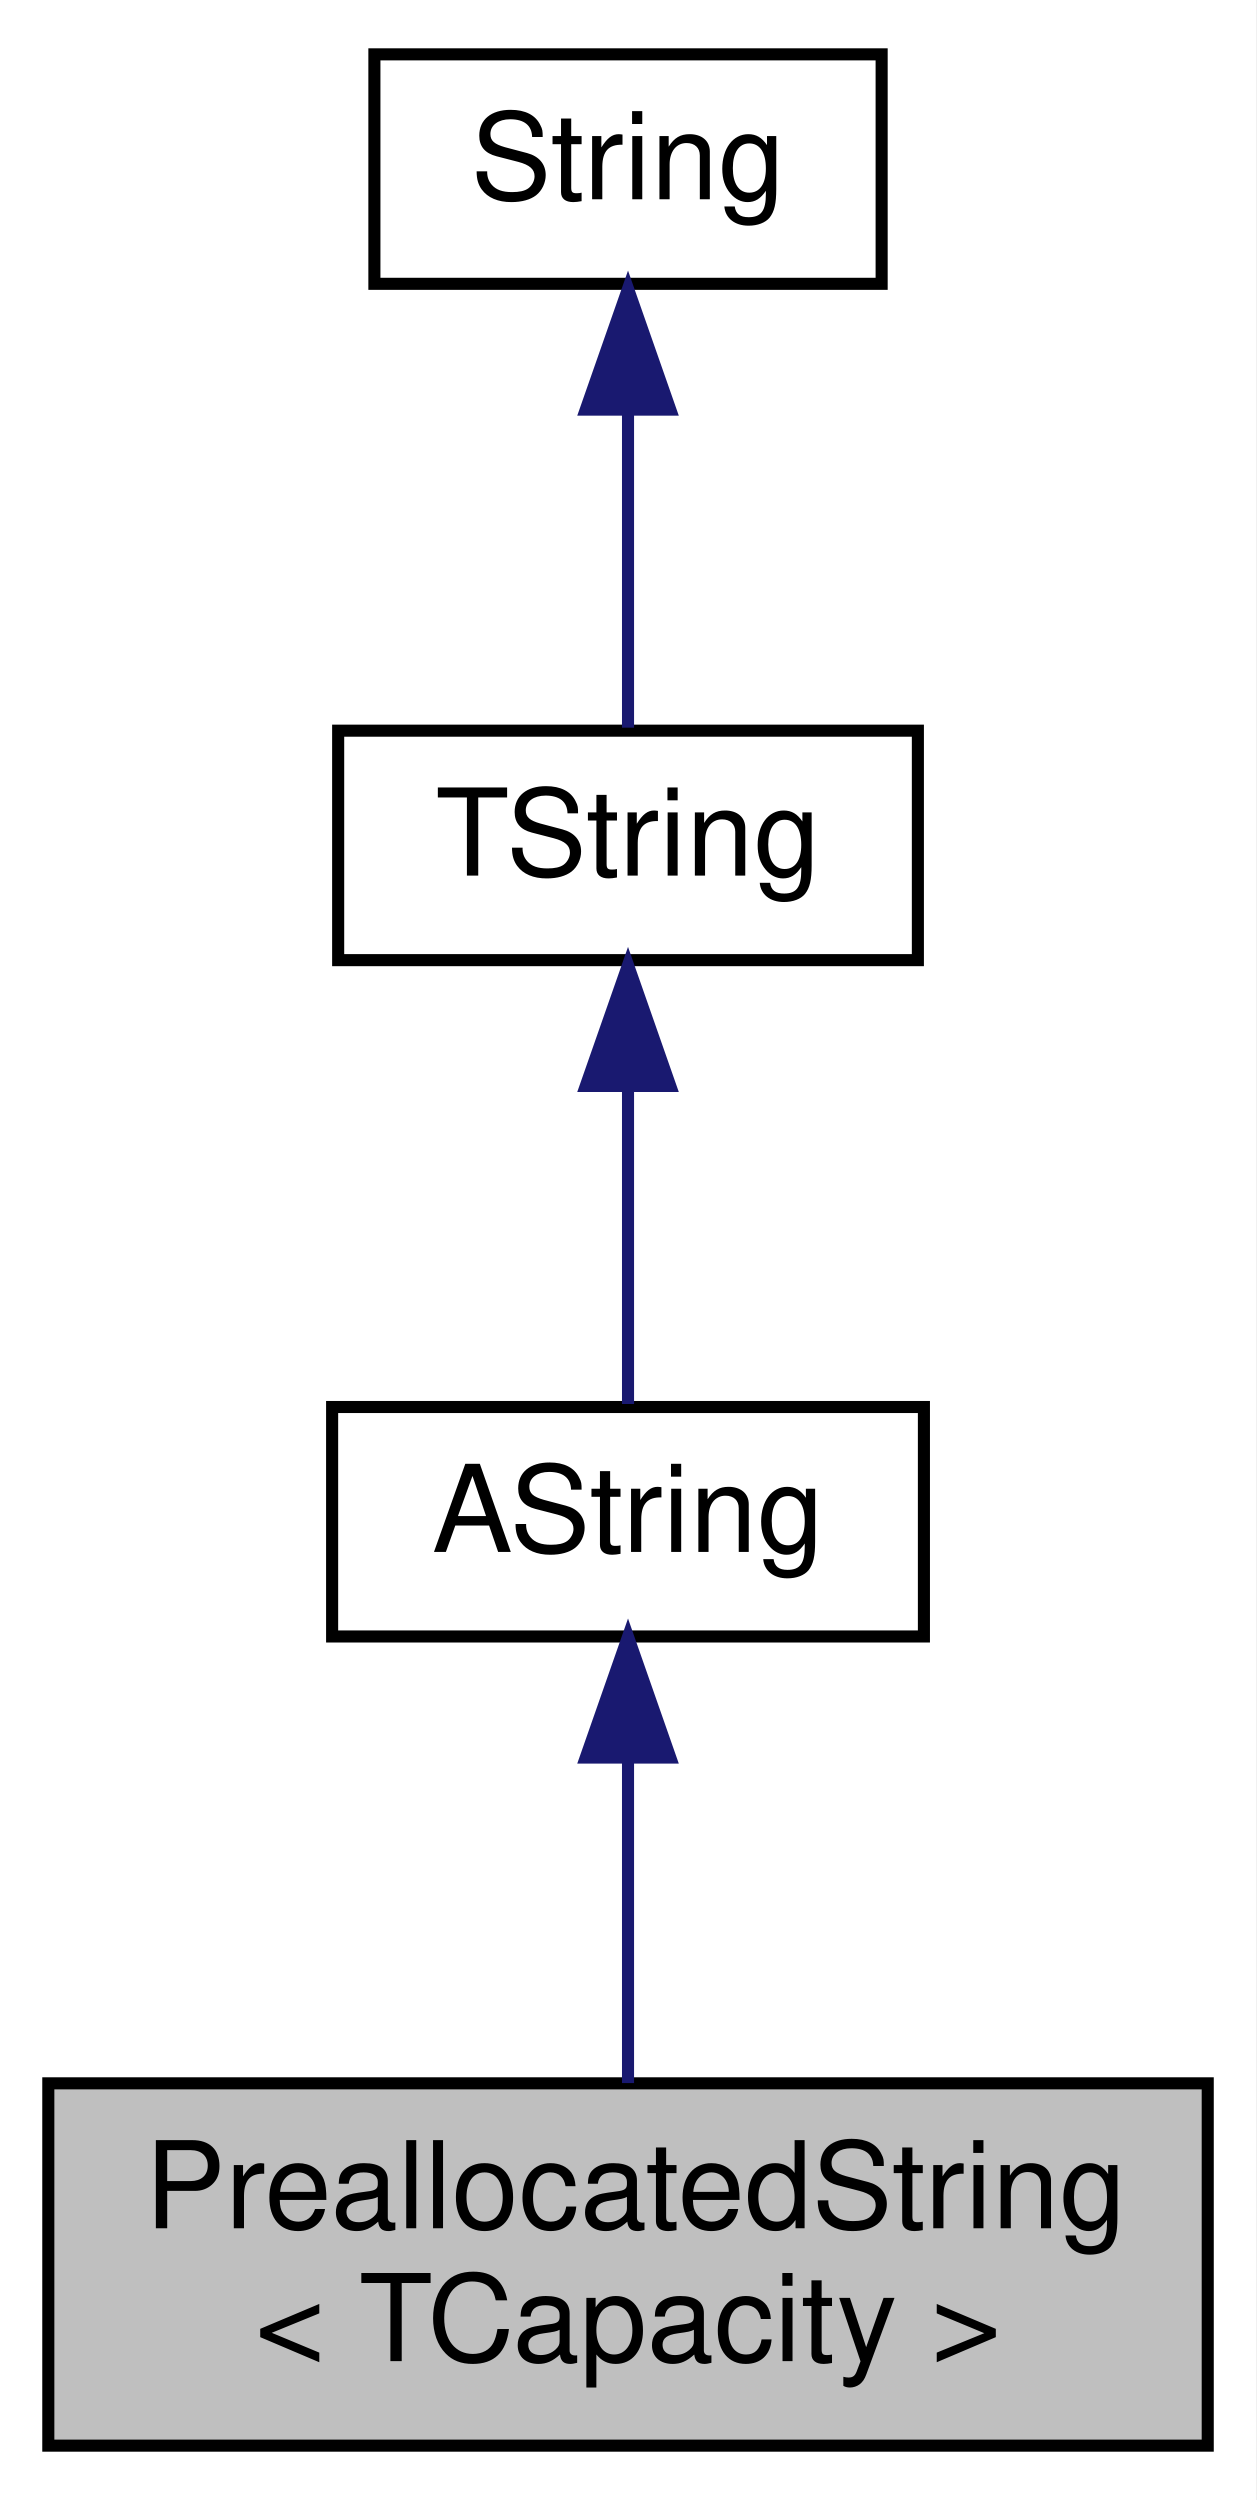
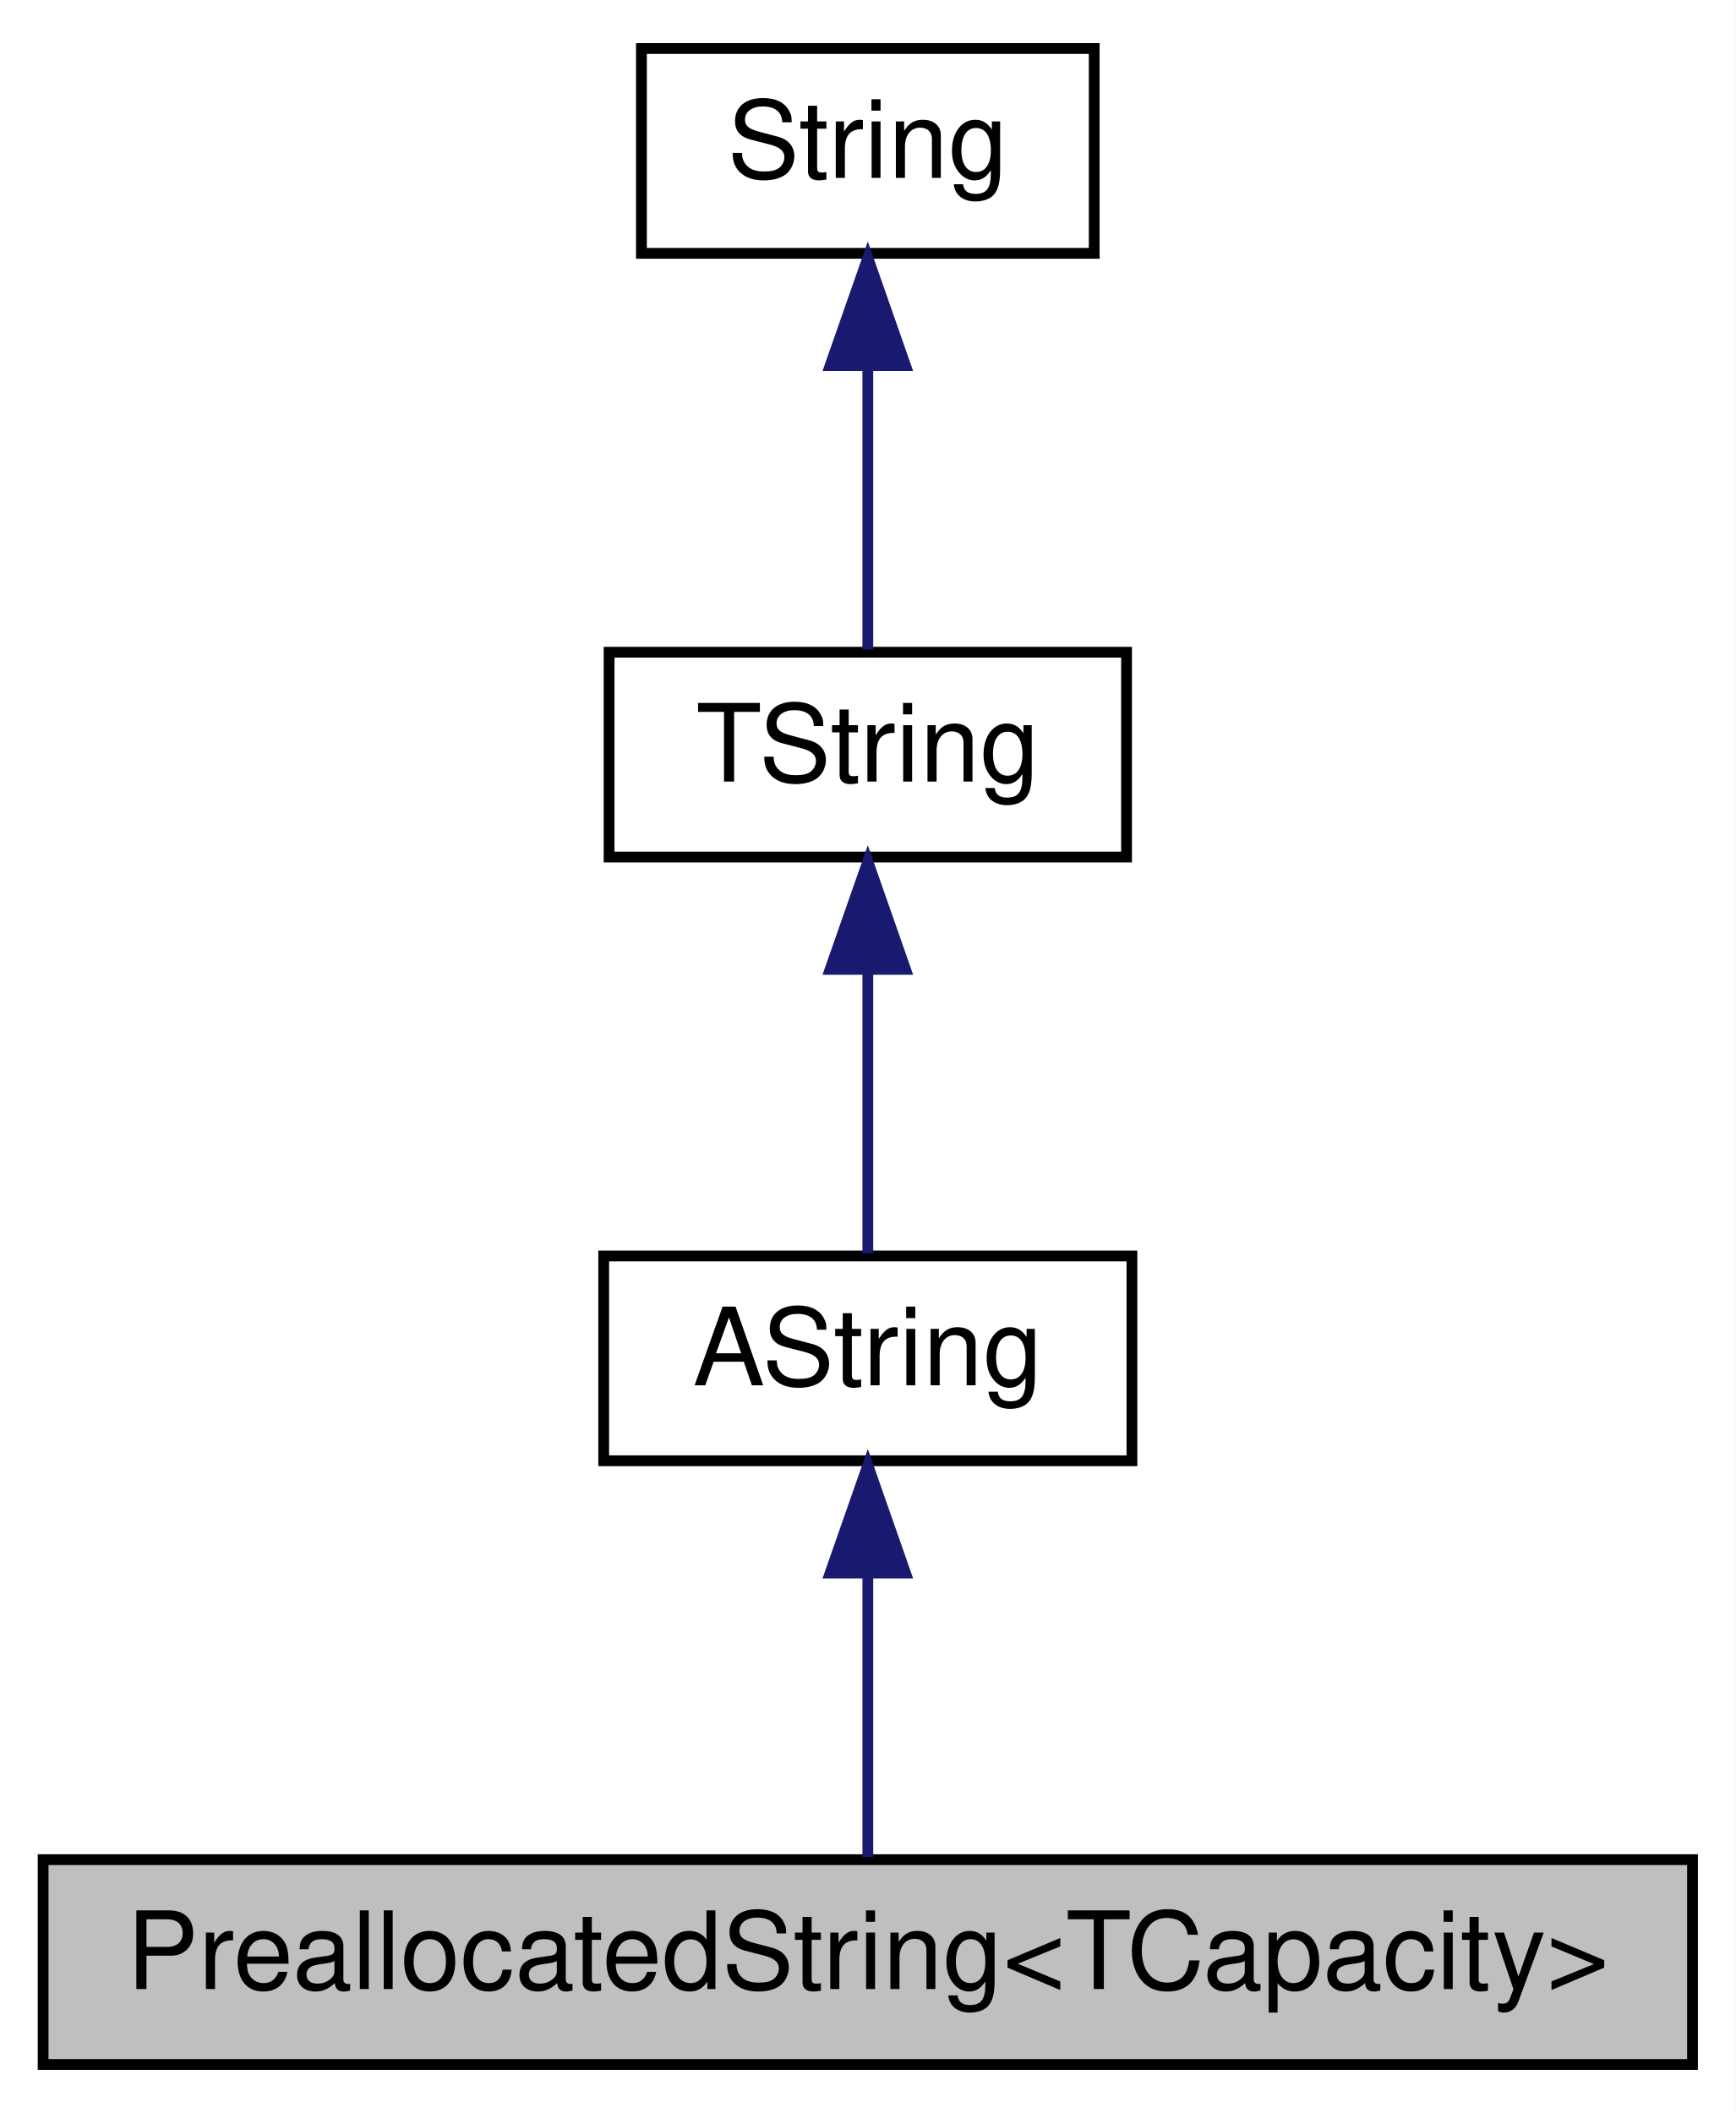
- <svg xmlns="http://www.w3.org/2000/svg" xmlns:xlink="http://www.w3.org/1999/xlink" width="104pt" height="207pt" viewBox="0.00 0.00 104.00 207.00">
-   <g id="graph0" class="graph" transform="scale(1 1) rotate(0) translate(4 203)">
-     <polygon fill="white" stroke="none" points="-4,4 -4,-203 100,-203 100,4 -4,4" />
+ <svg xmlns="http://www.w3.org/2000/svg" xmlns:xlink="http://www.w3.org/1999/xlink" width="161pt" height="196pt" viewBox="0.00 0.00 161.00 196.00">
+   <g id="graph0" class="graph" transform="scale(1 1) rotate(0) translate(4 192)">
+     <polygon fill="white" stroke="none" points="-4,4 -4,-192 157,-192 157,4 -4,4" />
    <g id="node1" class="node">
-       <polygon fill="#bfbfbf" stroke="black" points="0,-0.5 0,-30.5 96,-30.5 96,-0.5 0,-0.5" />
-       <text text-anchor="start" x="8" y="-18.5" font-family="Helvetica,sans-Serif" font-size="10.00">PreallocatedString</text>
-       <text text-anchor="middle" x="48" y="-7.5" font-family="Helvetica,sans-Serif" font-size="10.00">&lt; TCapacity &gt;</text>
+       <polygon fill="#bfbfbf" stroke="black" points="0,-0.5 0,-19.5 153,-19.5 153,-0.5 0,-0.5" />
+       <text text-anchor="middle" x="76.5" y="-7.5" font-family="Helvetica,sans-Serif" font-size="10.00">PreallocatedString&lt;TCapacity&gt;</text>
    </g>
    <g id="node2" class="node">
      <g id="a_node2">
        <a xlink:href="classaworx_1_1lib_1_1strings_1_1AString.html" target="_top" xlink:title="AString">
-           <polygon fill="white" stroke="black" points="23.5,-67.5 23.5,-86.5 72.5,-86.5 72.5,-67.5 23.5,-67.5" />
-           <text text-anchor="middle" x="48" y="-74.5" font-family="Helvetica,sans-Serif" font-size="10.00">AString</text>
+           <polygon fill="white" stroke="black" points="52,-56.5 52,-75.5 101,-75.5 101,-56.5 52,-56.5" />
+           <text text-anchor="middle" x="76.5" y="-63.5" font-family="Helvetica,sans-Serif" font-size="10.00">AString</text>
        </a>
      </g>
    </g>
    <g id="edge1" class="edge">
-       <path fill="none" stroke="midnightblue" d="M48,-57.235C48,-48.586 48,-38.497 48,-30.523" />
-       <polygon fill="midnightblue" stroke="midnightblue" points="44.5,-57.475 48,-67.475 51.5,-57.475 44.5,-57.475" />
+       <path fill="none" stroke="midnightblue" d="M76.5,-45.804C76.5,-36.91 76.5,-26.78 76.5,-19.751" />
+       <polygon fill="midnightblue" stroke="midnightblue" points="73,-46.083 76.5,-56.083 80,-46.083 73,-46.083" />
    </g>
    <g id="node3" class="node">
      <g id="a_node3">
        <a xlink:href="classaworx_1_1lib_1_1strings_1_1TString.html" target="_top" xlink:title="TString">
-           <polygon fill="white" stroke="black" points="24,-123.5 24,-142.5 72,-142.5 72,-123.5 24,-123.5" />
-           <text text-anchor="middle" x="48" y="-130.5" font-family="Helvetica,sans-Serif" font-size="10.00">TString</text>
+           <polygon fill="white" stroke="black" points="52.5,-112.5 52.5,-131.5 100.5,-131.5 100.5,-112.5 52.5,-112.5" />
+           <text text-anchor="middle" x="76.5" y="-119.5" font-family="Helvetica,sans-Serif" font-size="10.00">TString</text>
        </a>
      </g>
    </g>
    <g id="edge2" class="edge">
-       <path fill="none" stroke="midnightblue" d="M48,-112.805C48,-103.91 48,-93.78 48,-86.751" />
-       <polygon fill="midnightblue" stroke="midnightblue" points="44.5,-113.083 48,-123.083 51.5,-113.083 44.5,-113.083" />
+       <path fill="none" stroke="midnightblue" d="M76.5,-101.805C76.5,-92.91 76.5,-82.78 76.5,-75.751" />
+       <polygon fill="midnightblue" stroke="midnightblue" points="73,-102.083 76.5,-112.083 80,-102.083 73,-102.083" />
    </g>
    <g id="node4" class="node">
      <g id="a_node4">
        <a xlink:href="classaworx_1_1lib_1_1strings_1_1String.html" target="_top" xlink:title="String">
-           <polygon fill="white" stroke="black" points="27,-179.5 27,-198.5 69,-198.5 69,-179.5 27,-179.5" />
-           <text text-anchor="middle" x="48" y="-186.5" font-family="Helvetica,sans-Serif" font-size="10.00">String</text>
+           <polygon fill="white" stroke="black" points="55.5,-168.5 55.5,-187.5 97.5,-187.5 97.5,-168.5 55.5,-168.5" />
+           <text text-anchor="middle" x="76.5" y="-175.5" font-family="Helvetica,sans-Serif" font-size="10.00">String</text>
        </a>
      </g>
    </g>
    <g id="edge3" class="edge">
-       <path fill="none" stroke="midnightblue" d="M48,-168.805C48,-159.91 48,-149.78 48,-142.751" />
-       <polygon fill="midnightblue" stroke="midnightblue" points="44.5,-169.083 48,-179.083 51.5,-169.083 44.5,-169.083" />
+       <path fill="none" stroke="midnightblue" d="M76.5,-157.805C76.5,-148.91 76.5,-138.78 76.5,-131.751" />
+       <polygon fill="midnightblue" stroke="midnightblue" points="73,-158.083 76.5,-168.083 80,-158.083 73,-158.083" />
    </g>
  </g>
</svg>
